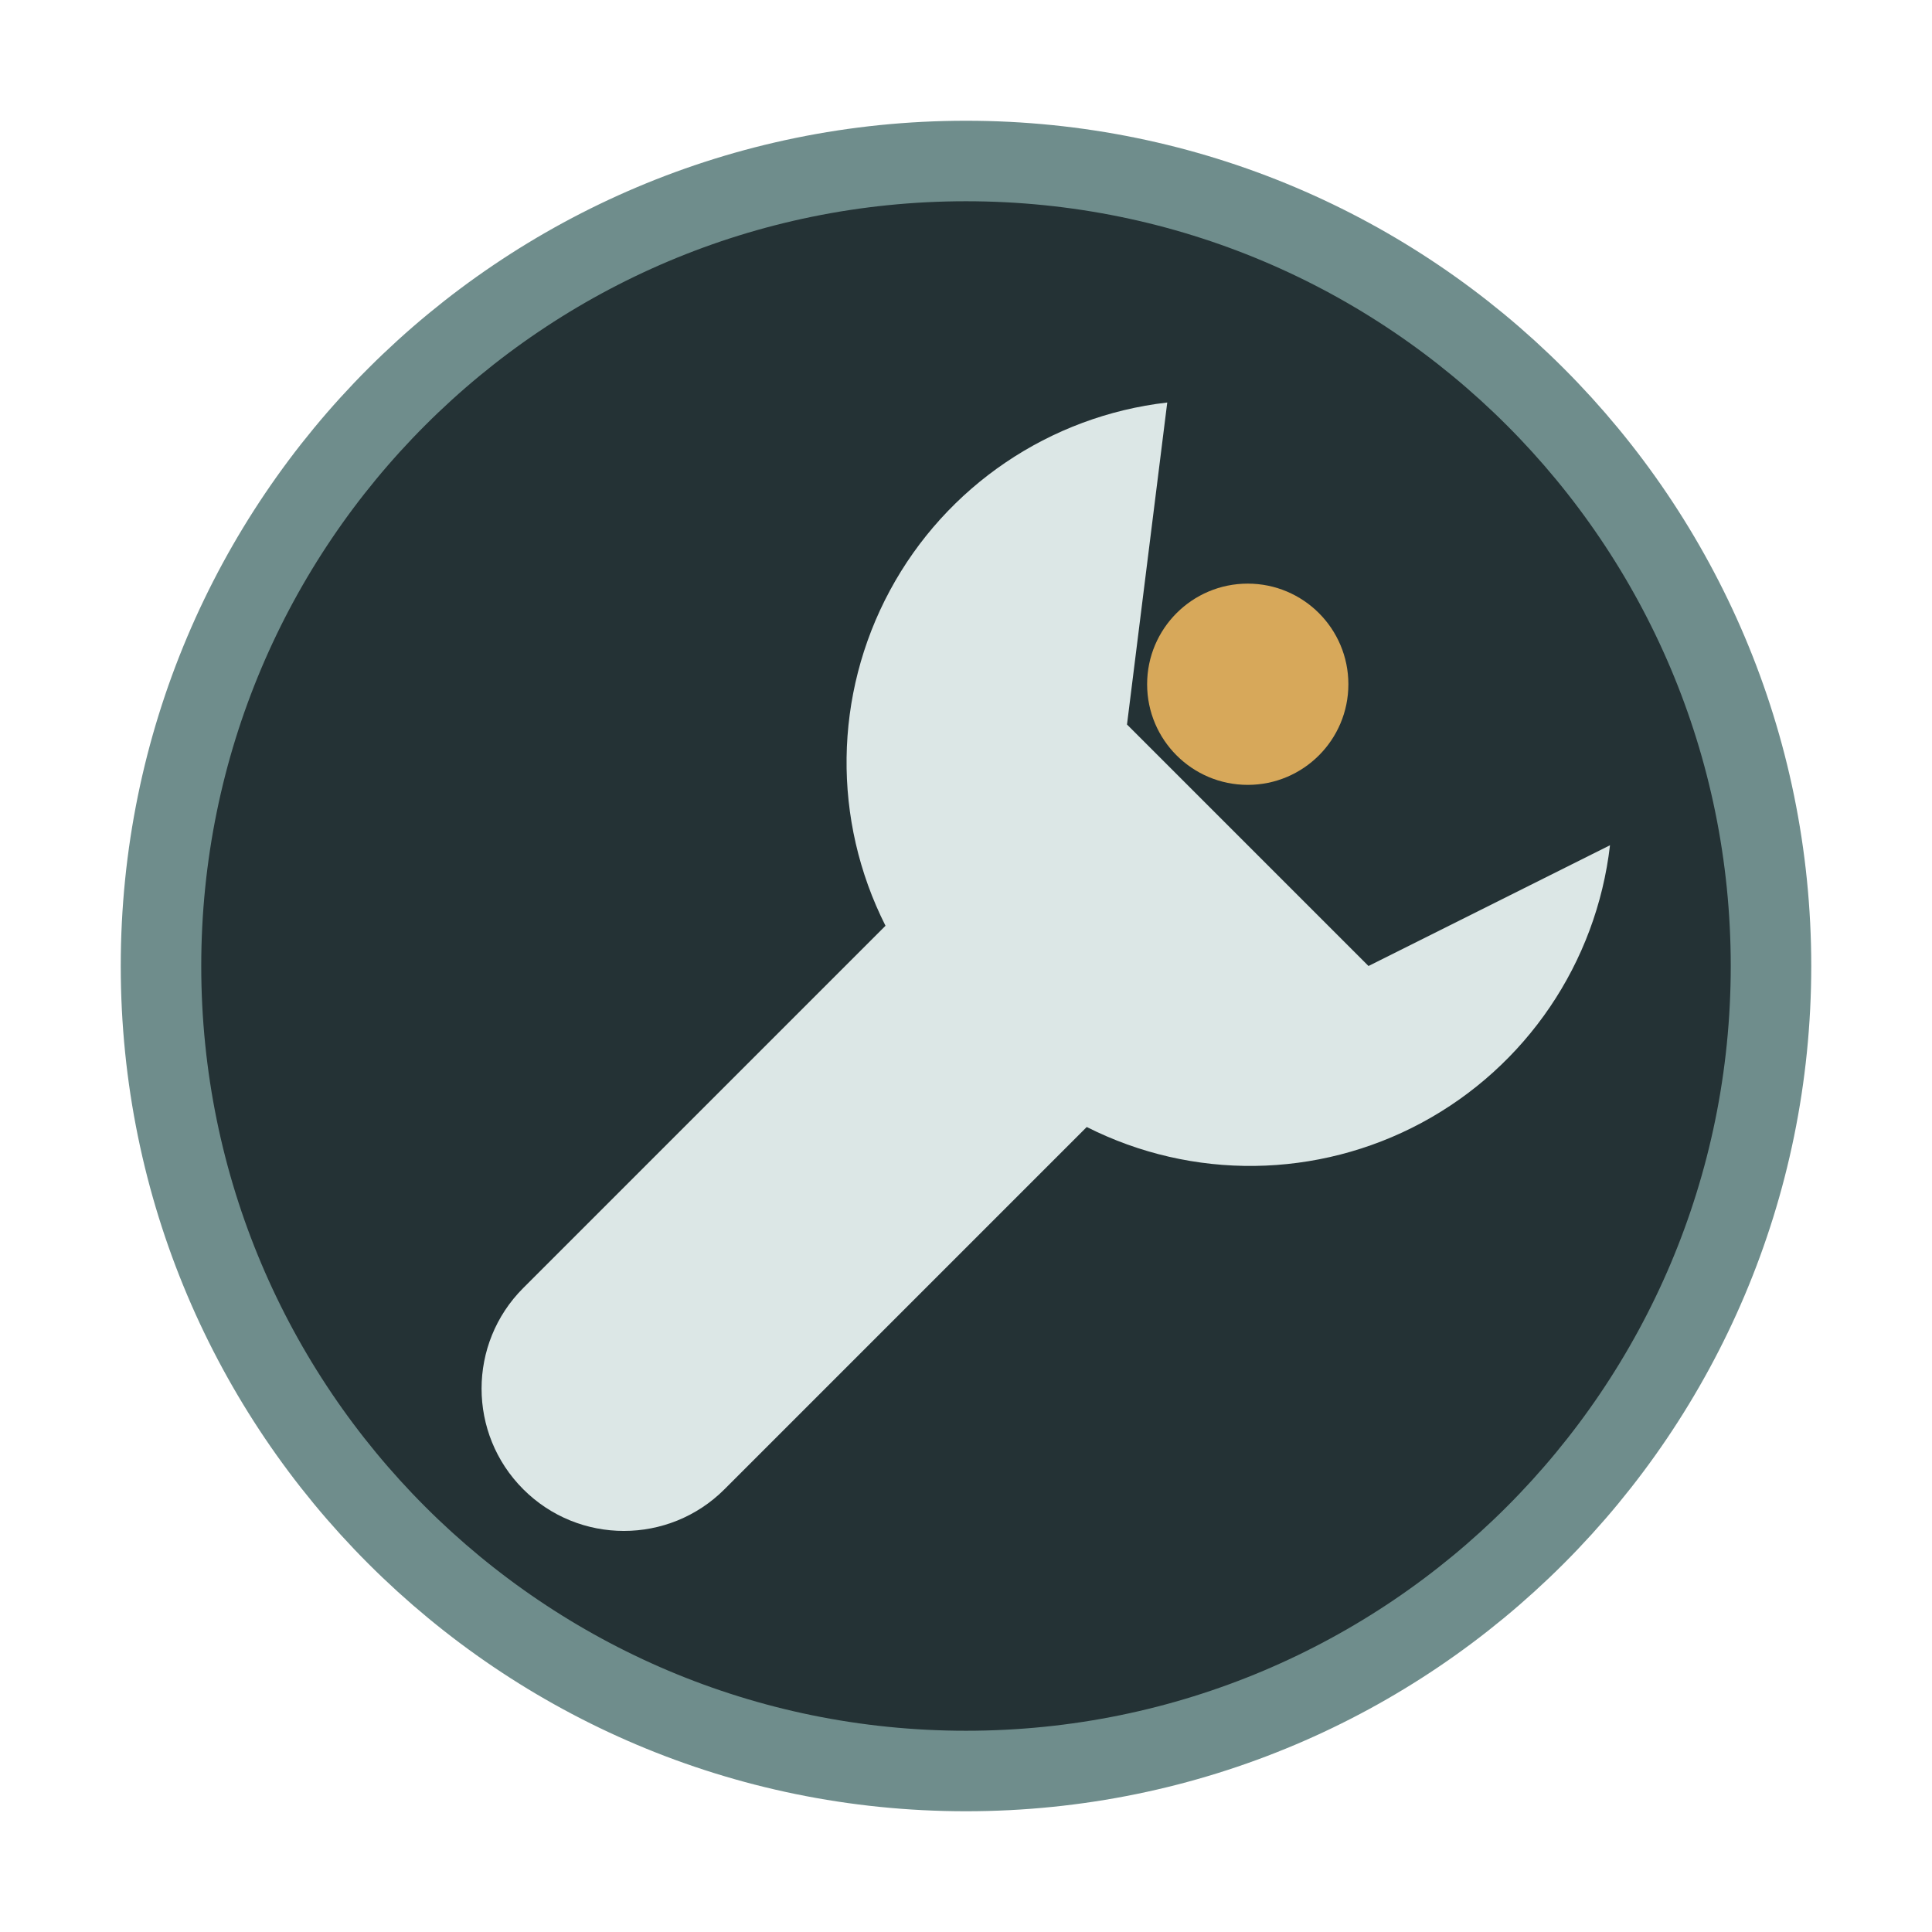
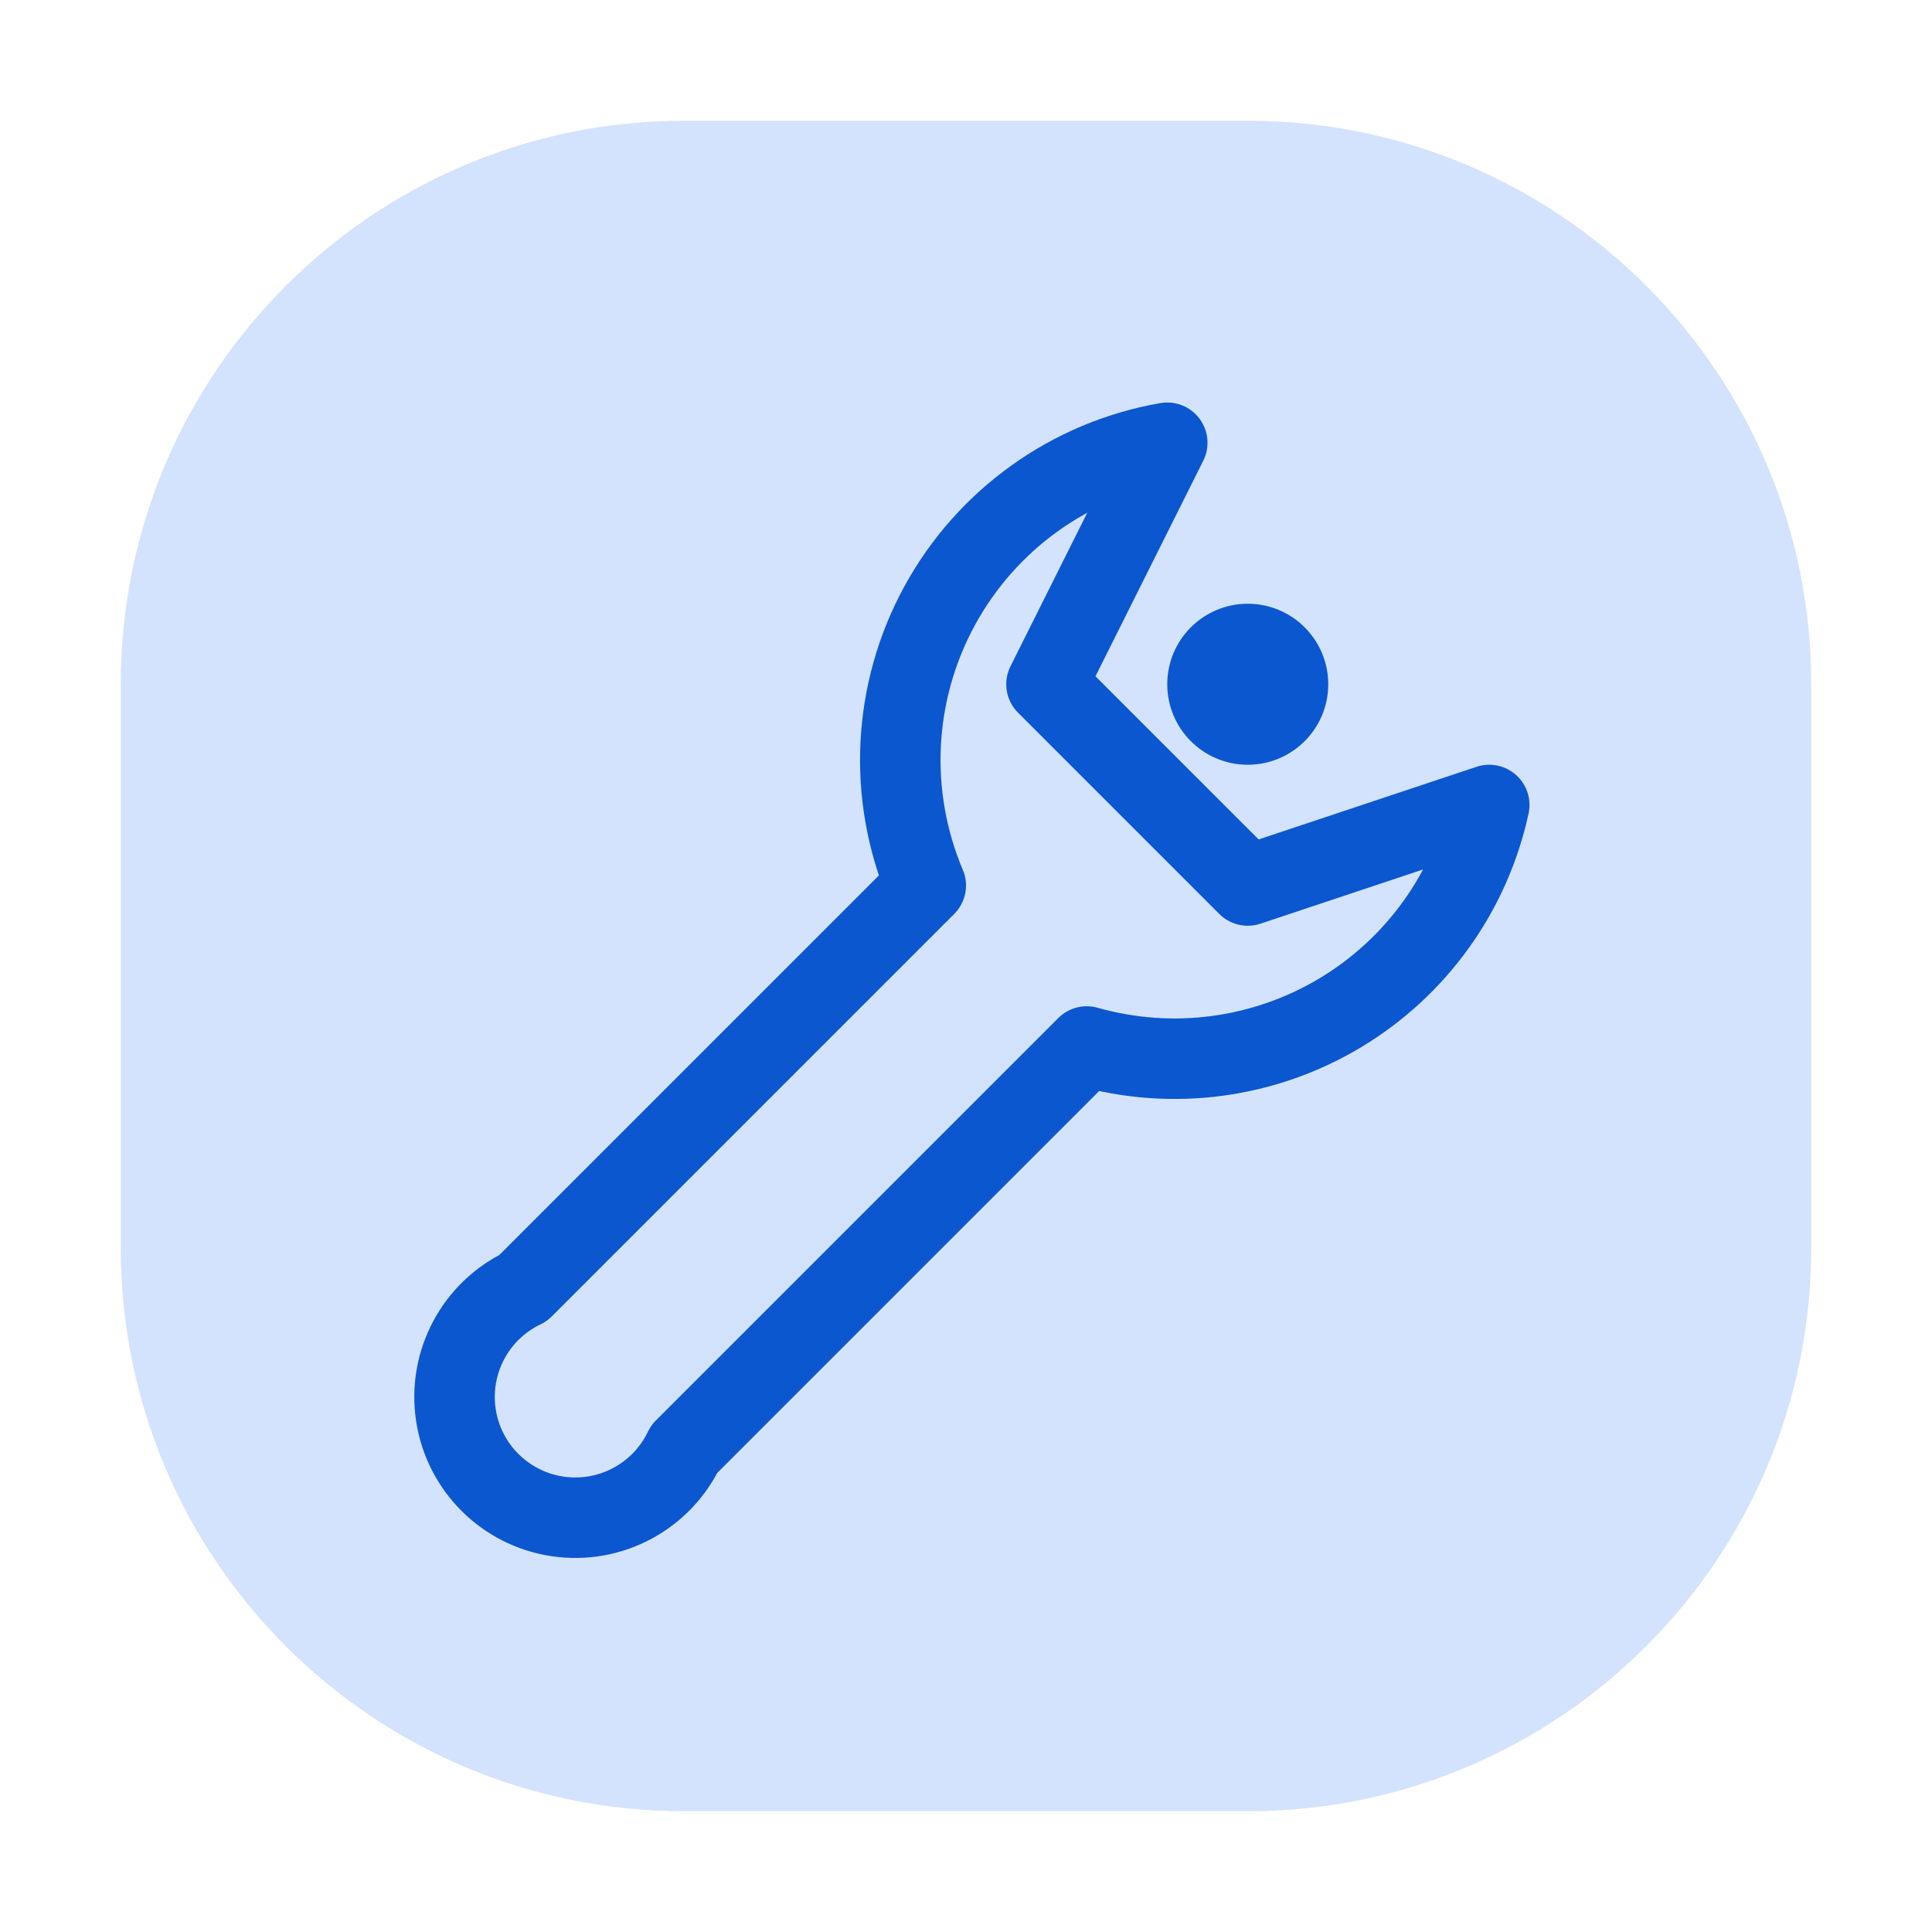
- <svg xmlns="http://www.w3.org/2000/svg" viewBox="0 0 48 48" role="img" aria-label="Engineering">
-   <circle cx="24" cy="24" r="20" fill="#243235" stroke="#6F8D8C" stroke-width="2" />
-   <path d="M29 10a9 9 0 0 0-7 13l-9 9a3.5 3.5 0 0 0 5 5l9-9a9 9 0 0 0 13-7l-6 3-6-6z" fill="#DCE7E6" />
-   <circle cx="31" cy="17" r="2.5" fill="#D7A85A" />
+ <svg xmlns="http://www.w3.org/2000/svg" viewBox="0 0 48 48" role="img" aria-labelledby="title desc">
+   <rect x="3" y="3" width="42" height="42" rx="14" fill="#D3E3FD" />
+   <path d="M29 11a8 8 0 0 0-6 11l-10 10a3 3 0 1 0 4 4l10-10a8 8 0 0 0 10-6l-6 2-5-5z" fill="#D3E3FD" stroke="#0B57D0" stroke-width="2" stroke-linejoin="round" />
+   <circle cx="31" cy="17" r="2" fill="#0B57D0" />
</svg>
